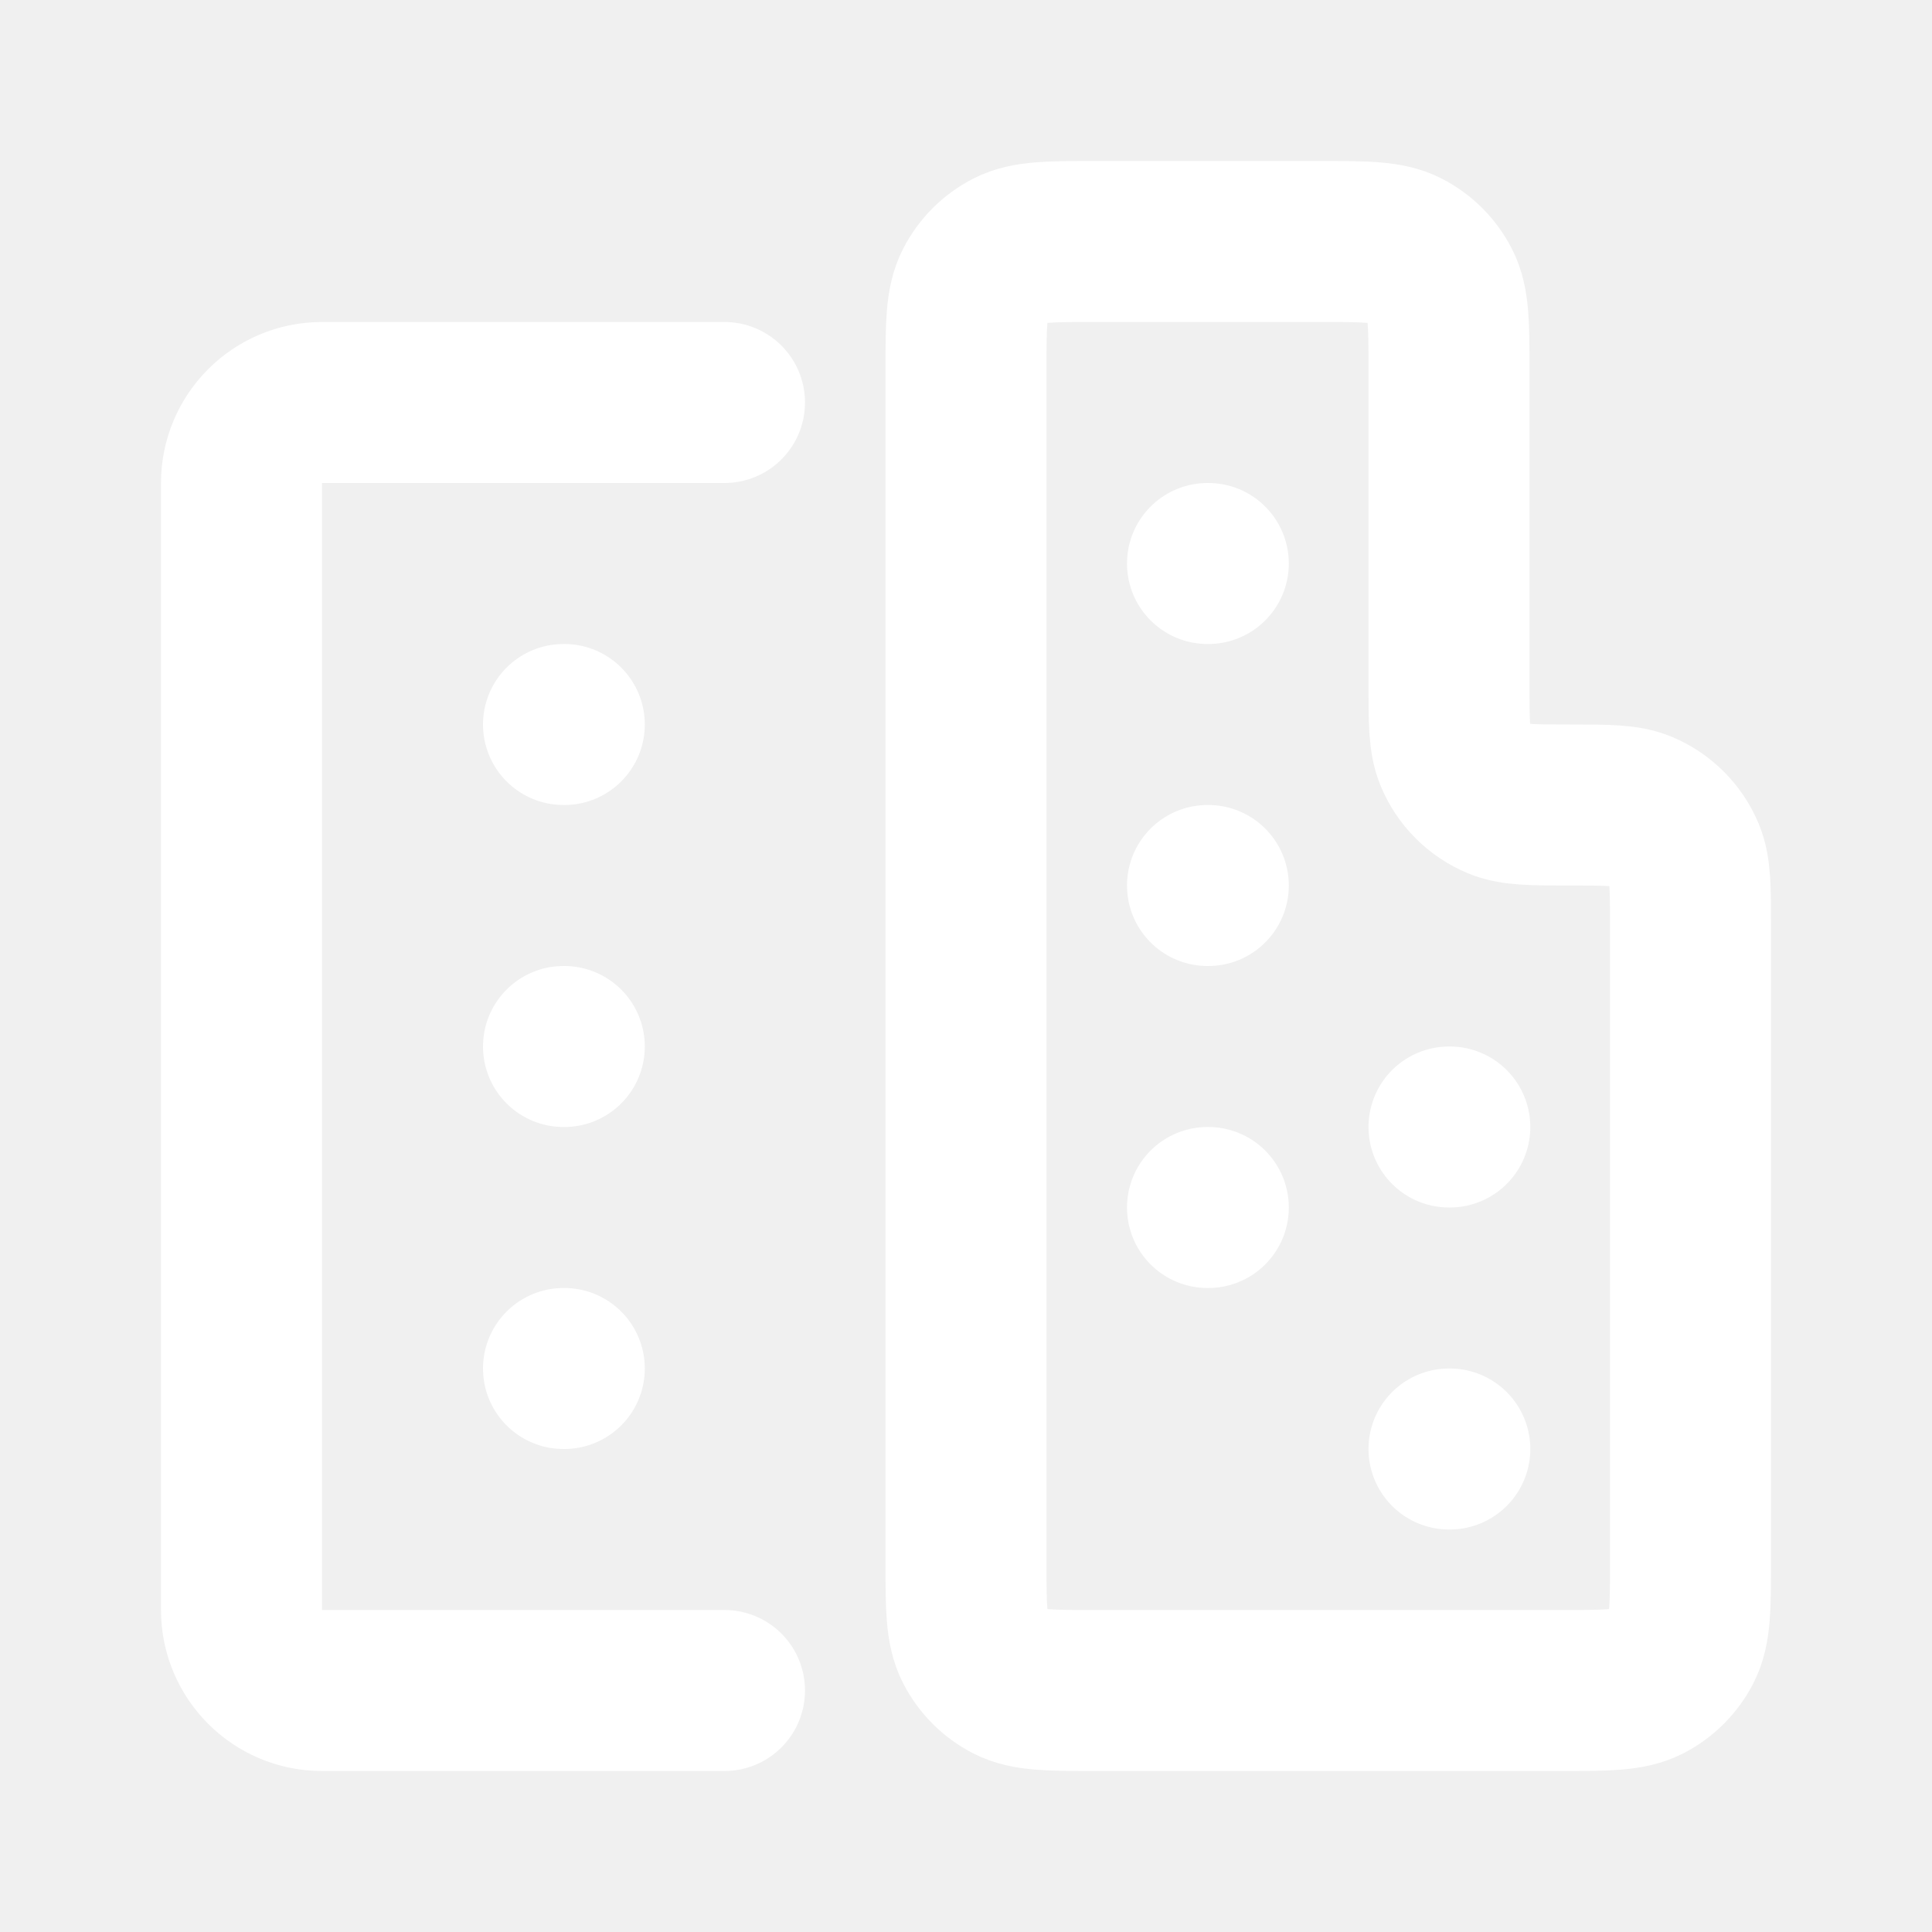
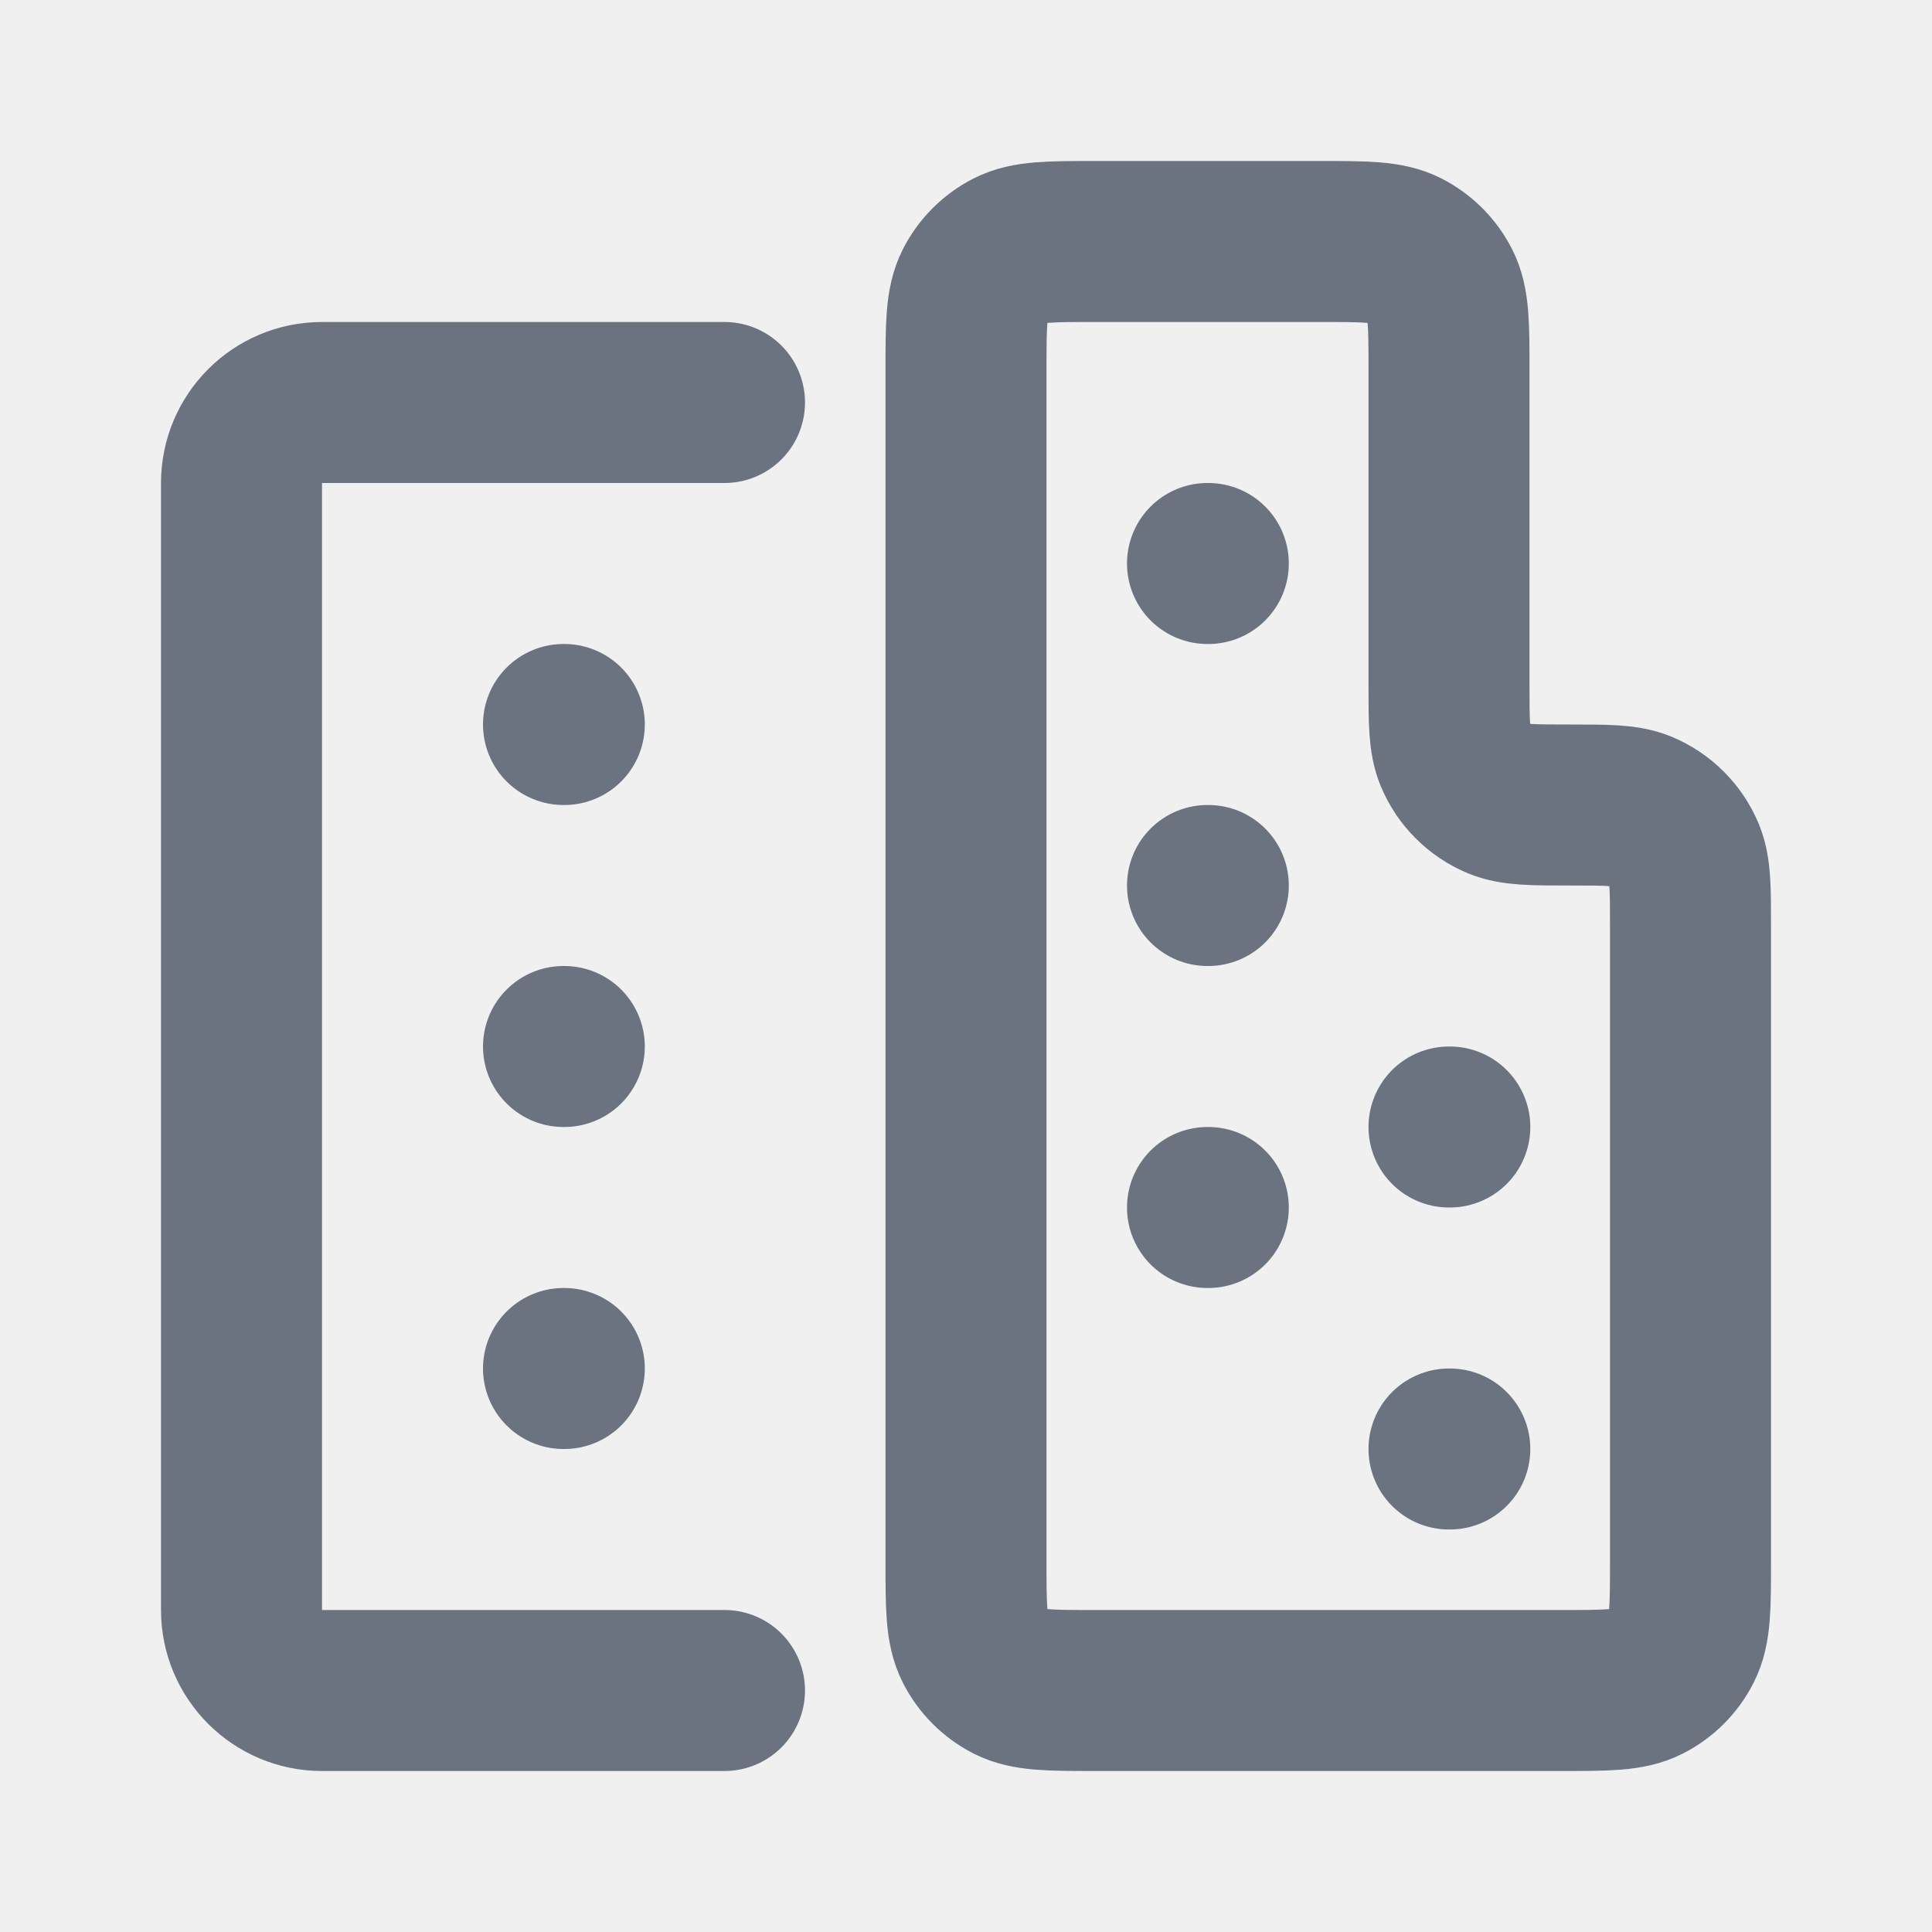
<svg xmlns="http://www.w3.org/2000/svg" viewBox="0 0 24 24" fill="none">
  <g id="SVGRepo_bgCarrier" stroke-width="0" />
  <g id="SVGRepo_tracerCarrier" stroke-linecap="round" stroke-linejoin="round" />
  <g id="SVGRepo_iconCarrier">
-     <path d="M7 9H7.01M7 13H7.01M7 17H7.01M15 7H15.01M15 11H15.01M15 15H15.01M18 14H18.01M18 18H18.01M9 5H4C3.448 5 3 5.448 3 6V20C3 20.552 3.448 21 4 21H9M12 4.6V19.4C12 19.96 12 20.24 12.109 20.454C12.205 20.642 12.358 20.795 12.546 20.891C12.76 21 13.04 21 13.6 21H19.4C19.96 21 20.24 21 20.454 20.891C20.642 20.795 20.795 20.642 20.891 20.454C21 20.24 21 19.96 21 19.4V11.5C21 11.034 21 10.801 20.924 10.617C20.822 10.372 20.628 10.178 20.383 10.076C20.199 10 19.966 10 19.5 10C19.034 10 18.801 10 18.617 9.924C18.372 9.822 18.178 9.628 18.076 9.383C18 9.199 18 8.966 18 8.5V4.6C18 4.04 18 3.76 17.891 3.546C17.795 3.358 17.642 3.205 17.454 3.109C17.24 3 16.96 3 16.4 3H13.6C13.04 3 12.76 3 12.546 3.109C12.358 3.205 12.205 3.358 12.109 3.546C12 3.76 12 4.04 12 4.6Z" stroke="#ffffff" stroke-width="2" stroke-linecap="round" stroke-linejoin="round" />
+     <path d="M7 9H7.01M7 13H7.01M7 17H7.01M15 7H15.01M15 11H15.01M15 15H15.01M18 14H18.01M18 18H18.01M9 5H4C3.448 5 3 5.448 3 6V20C3 20.552 3.448 21 4 21H9M12 4.6V19.4C12 19.96 12 20.24 12.109 20.454C12.205 20.642 12.358 20.795 12.546 20.891C12.76 21 13.04 21 13.6 21H19.4C19.96 21 20.24 21 20.454 20.891C20.642 20.795 20.795 20.642 20.891 20.454C21 20.24 21 19.96 21 19.4V11.5C21 11.034 21 10.801 20.924 10.617C20.822 10.372 20.628 10.178 20.383 10.076C20.199 10 19.966 10 19.5 10C19.034 10 18.801 10 18.617 9.924C18.372 9.822 18.178 9.628 18.076 9.383C18 9.199 18 8.966 18 8.5V4.6C18 4.04 18 3.76 17.891 3.546C17.795 3.358 17.642 3.205 17.454 3.109C17.24 3 16.96 3 16.4 3H13.6C13.04 3 12.76 3 12.546 3.109C12.358 3.205 12.205 3.358 12.109 3.546C12 3.76 12 4.04 12 4.6Z" stroke="#6b7280" stroke-width="2" stroke-linecap="round" stroke-linejoin="round" />
  </g>
</svg>
